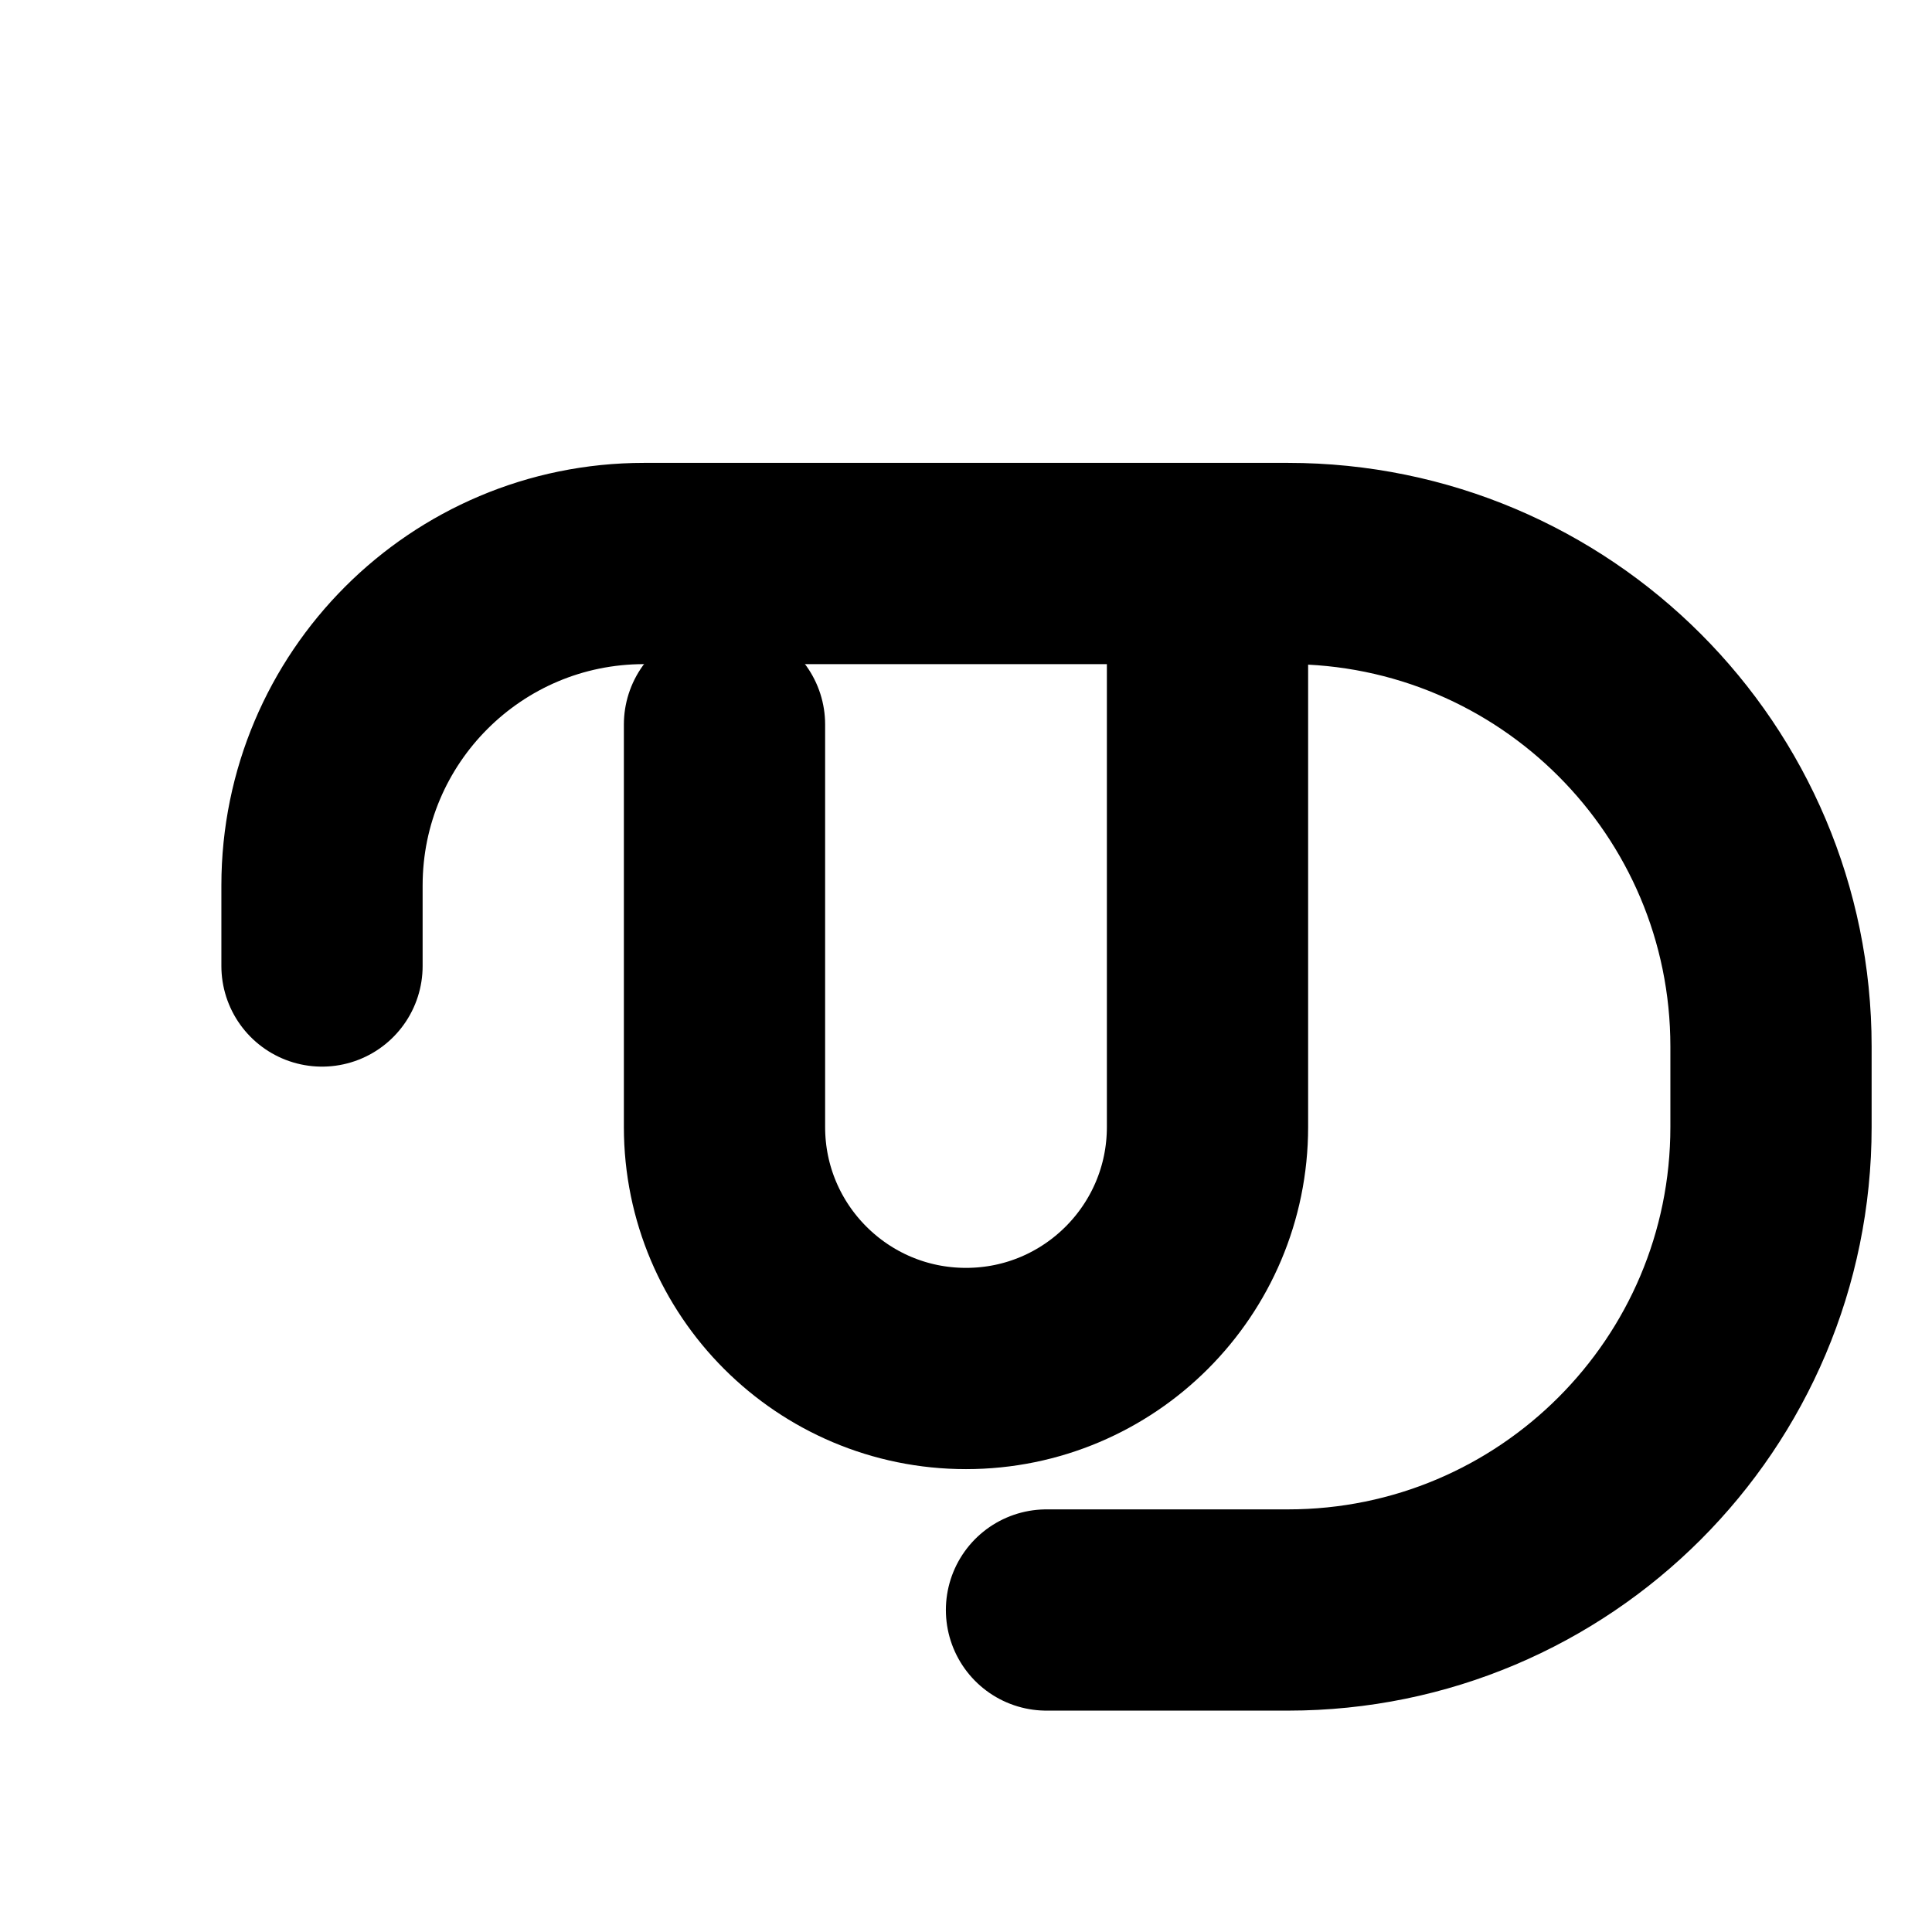
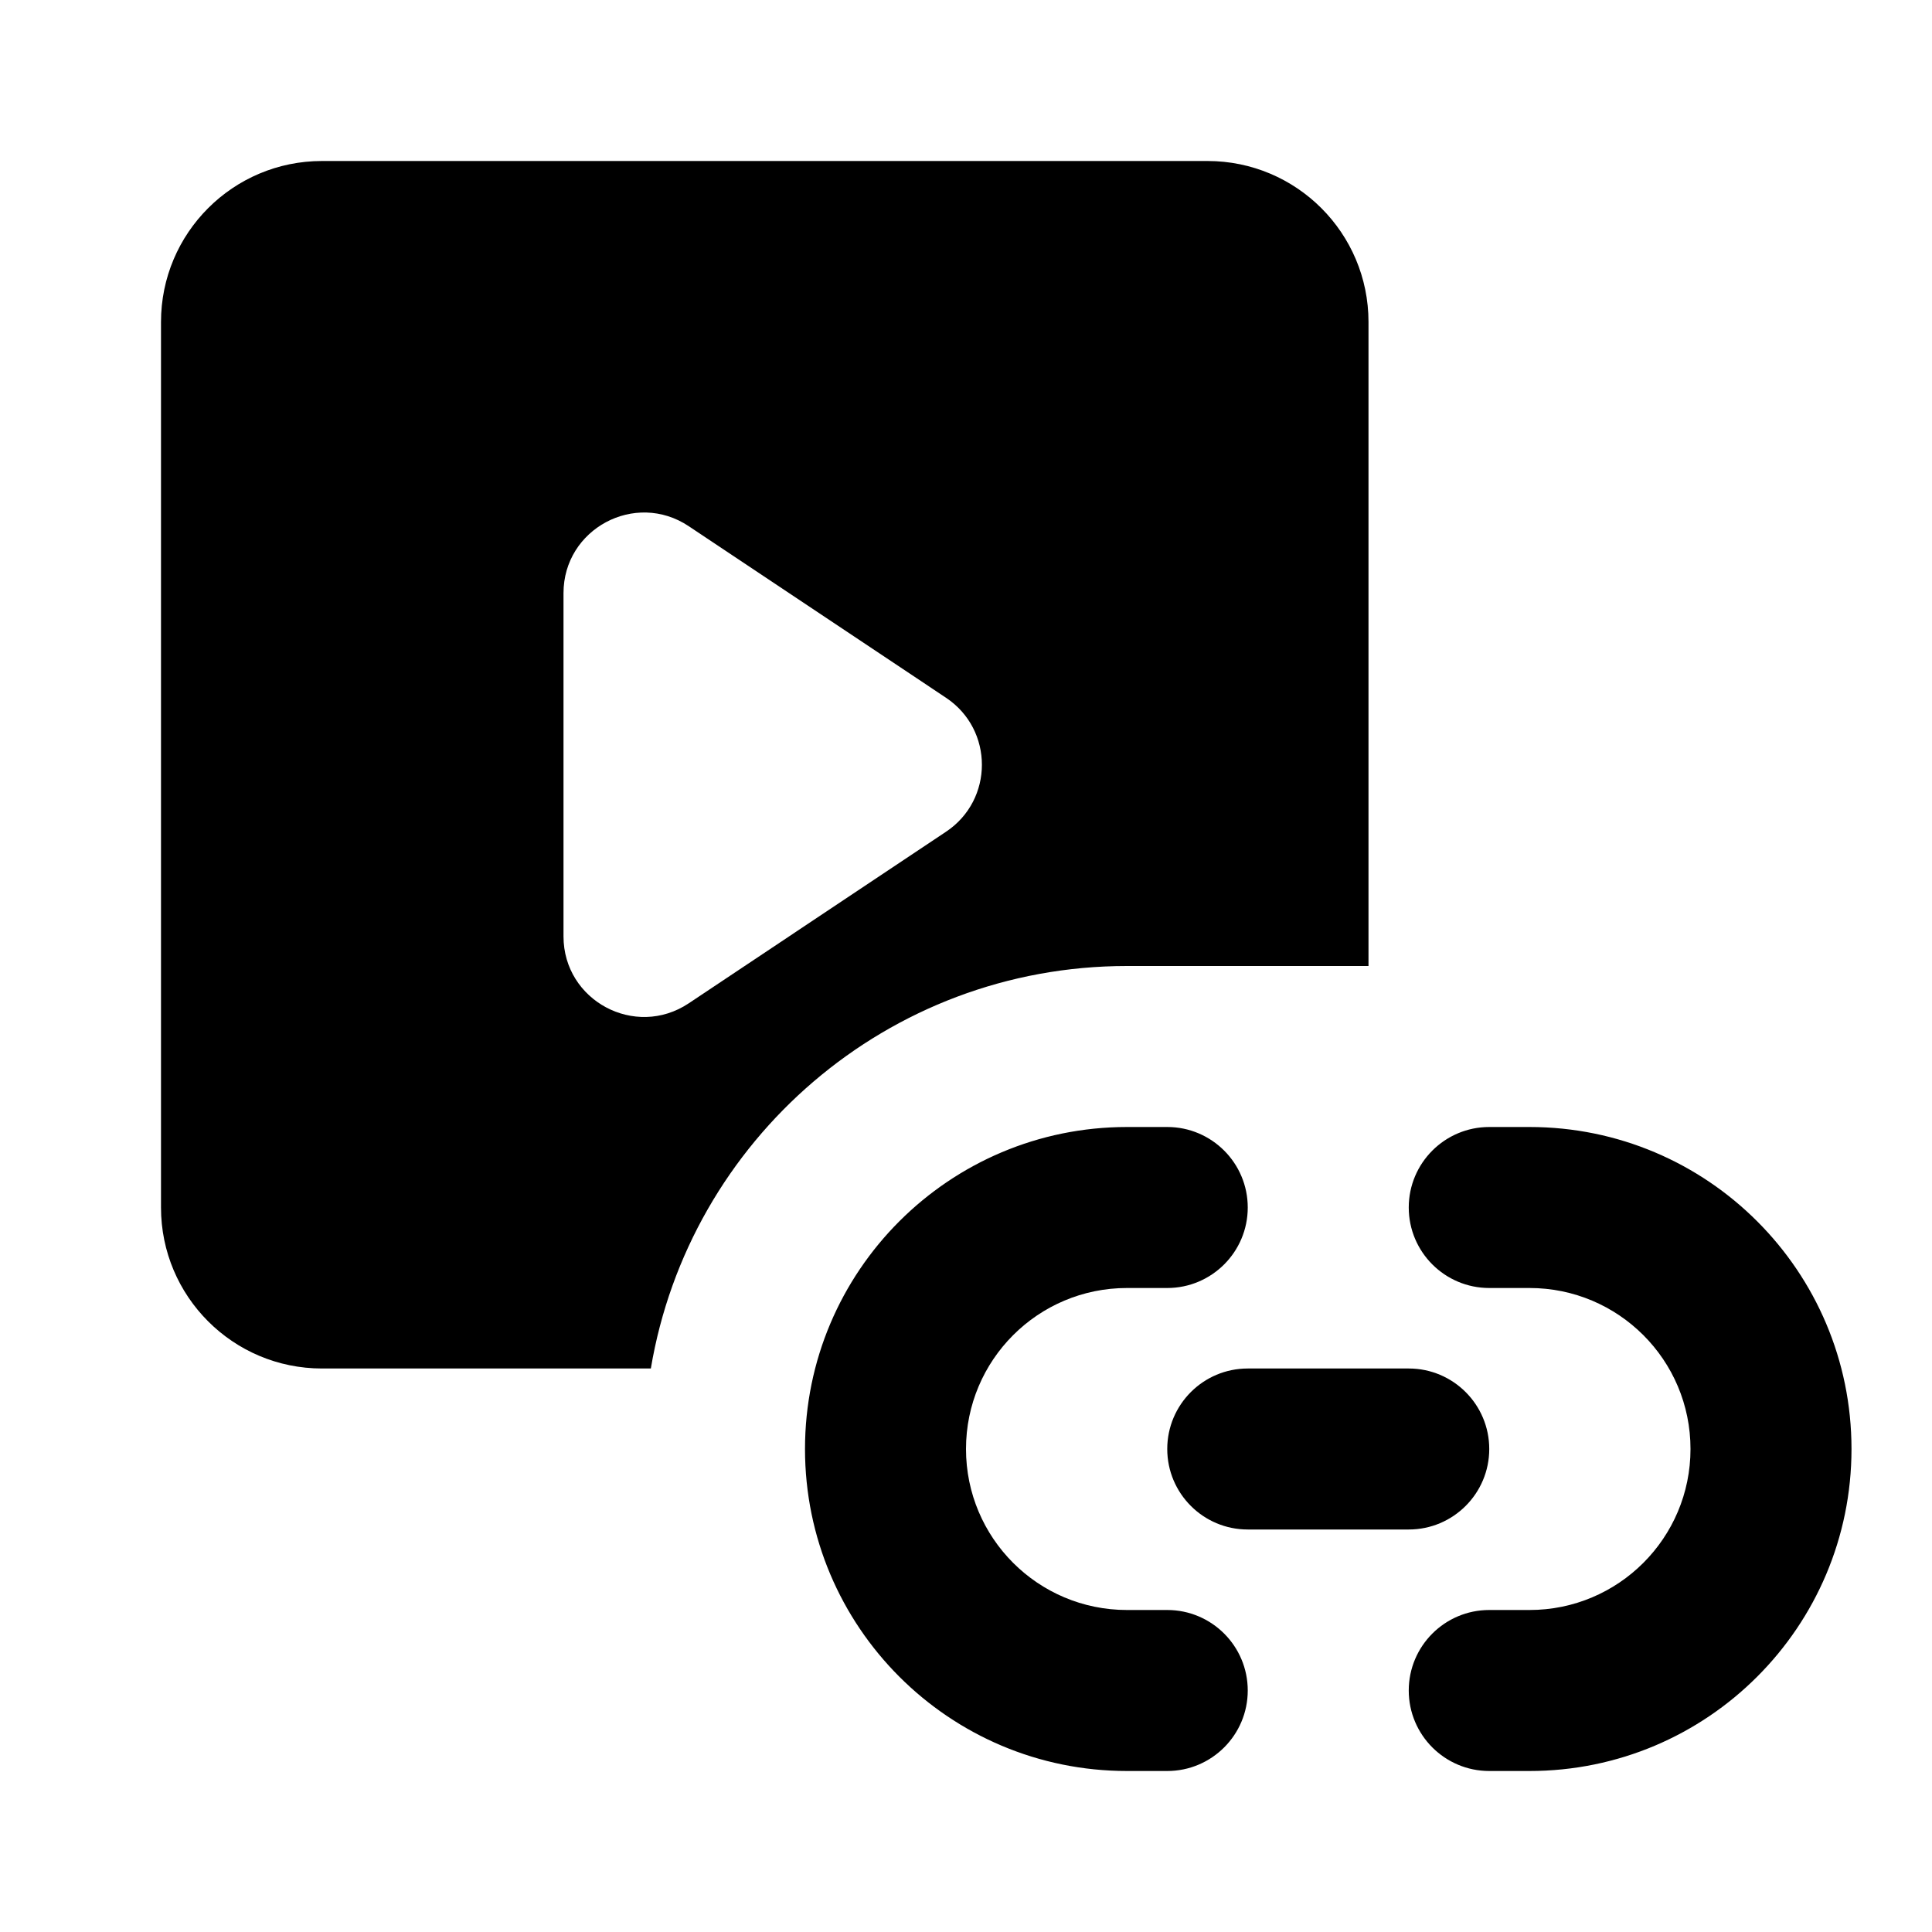
- <svg xmlns="http://www.w3.org/2000/svg" id="paperclip" width="24" height="24" viewBox="0 0 24 24" fill="none">
-   <path d="M4 12v-1a4 4 0 014-4h8a6 6 0 016 6v1a6 6 0 01-6 6h-3" stroke="currentColor" stroke-width="2.5" stroke-linecap="round" />
-   <path d="M15 7v7a3 3 0 01-6 0V9" stroke="currentColor" stroke-width="2.5" stroke-linecap="round" />
+ <svg xmlns="http://www.w3.org/2000/svg" id="paperclip" width="24" height="24" viewBox="0 0 24 24" fill="currentColor" aria-hidden="true">
+   <g>
+     <path fill="currentColor" d="M14.5 14c0.552 0 1 0.448 1 1s-0.448 1 -1 1H14c-1.105 0 -2 0.895 -2 2s0.895 2 2 2h0.5c0.552 0 1 0.448 1 1s-0.448 1 -1 1H14c-2.209 0 -4 -1.791 -4 -4s1.791 -4 4 -4zm4.5 0c2.209 0 4 1.791 4 4s-1.791 4 -4 4h-0.5c-0.552 0 -1 -0.448 -1 -1s0.448 -1 1 -1h0.5c1.105 0 2 -0.895 2 -2s-0.895 -2 -2 -2h-0.5c-0.552 0 -1 -0.448 -1 -1s0.448 -1 1 -1zm-1.5 3c0.552 0 1 0.448 1 1s-0.448 1 -1 1h-2c-0.552 0 -1 -0.448 -1 -1s0.448 -1 1 -1zM15 2c1.105 0 2 0.895 2 2v8h-3c-2.973 0 -5.439 2.162 -5.915 5H4c-1.105 0 -2 -0.895 -2 -2V4c0 -1.105 0.895 -2 2 -2zM8.555 6.536C7.89 6.093 7 6.57 7 7.368v4.264c0 0.798 0.89 1.275 1.555 0.832L11.752 10.332c0.594 -0.396 0.594 -1.268 0 -1.664z" stroke-width="1" />
+   </g>
</svg>
